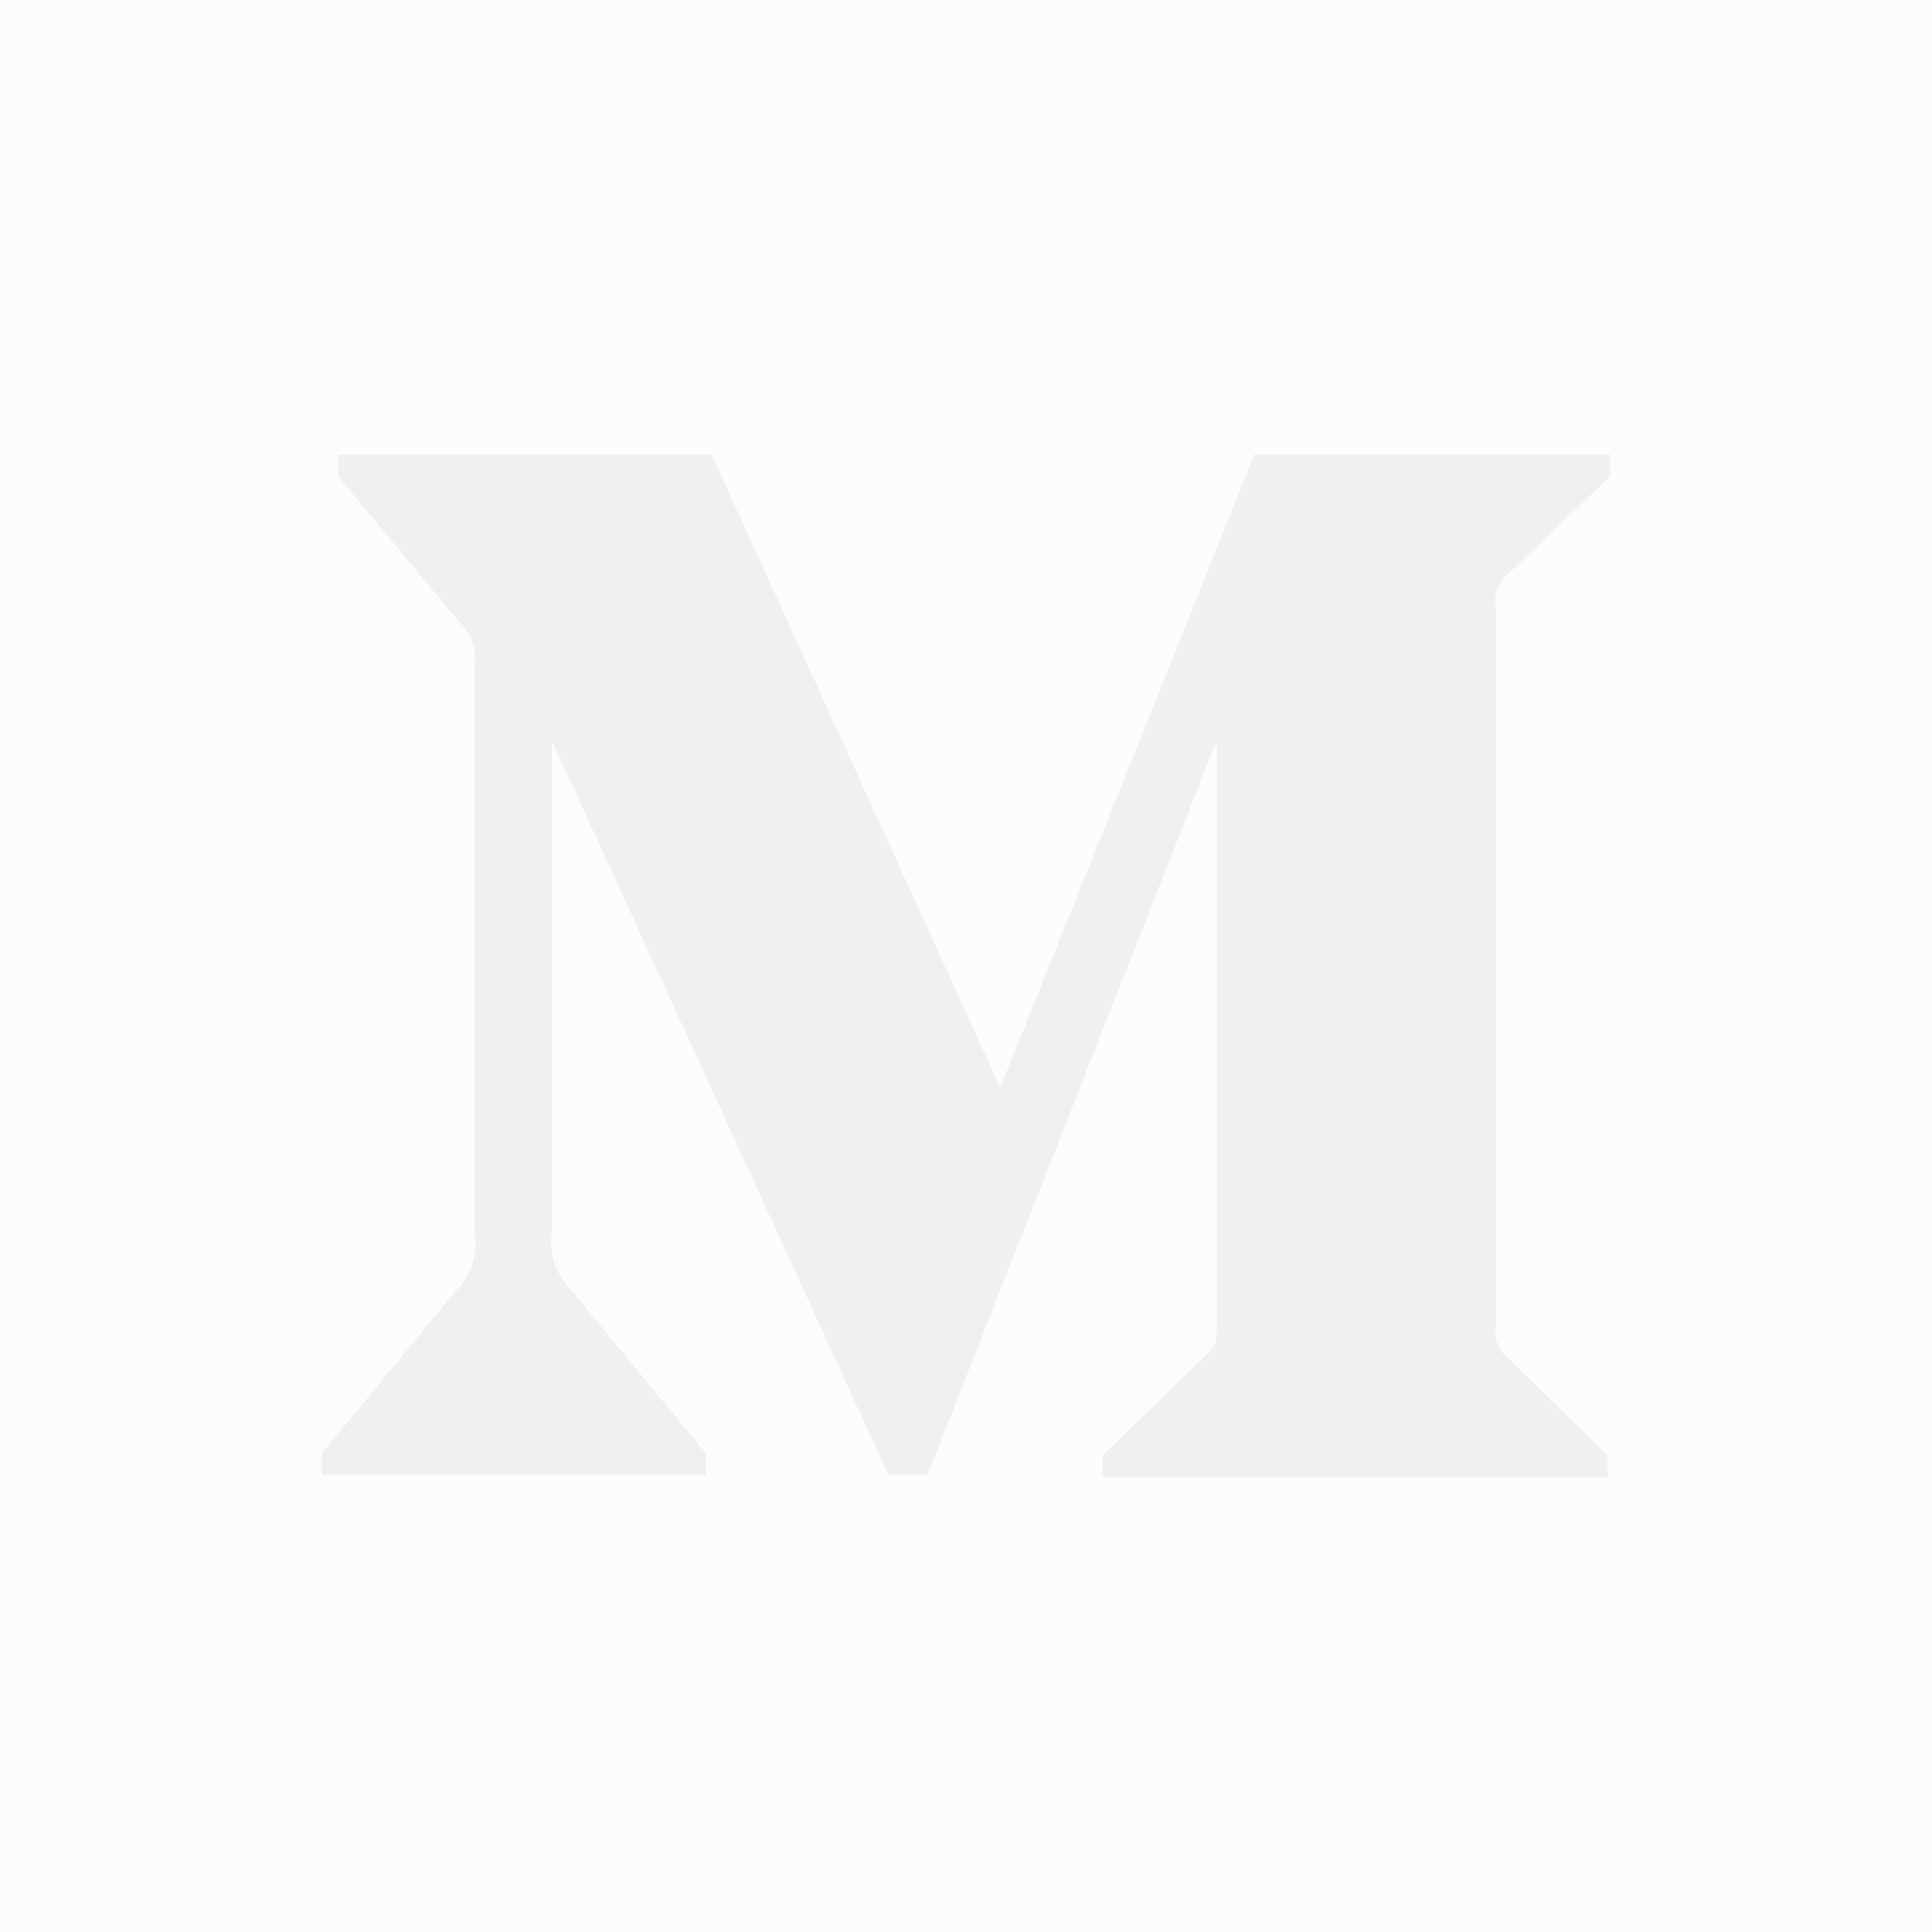
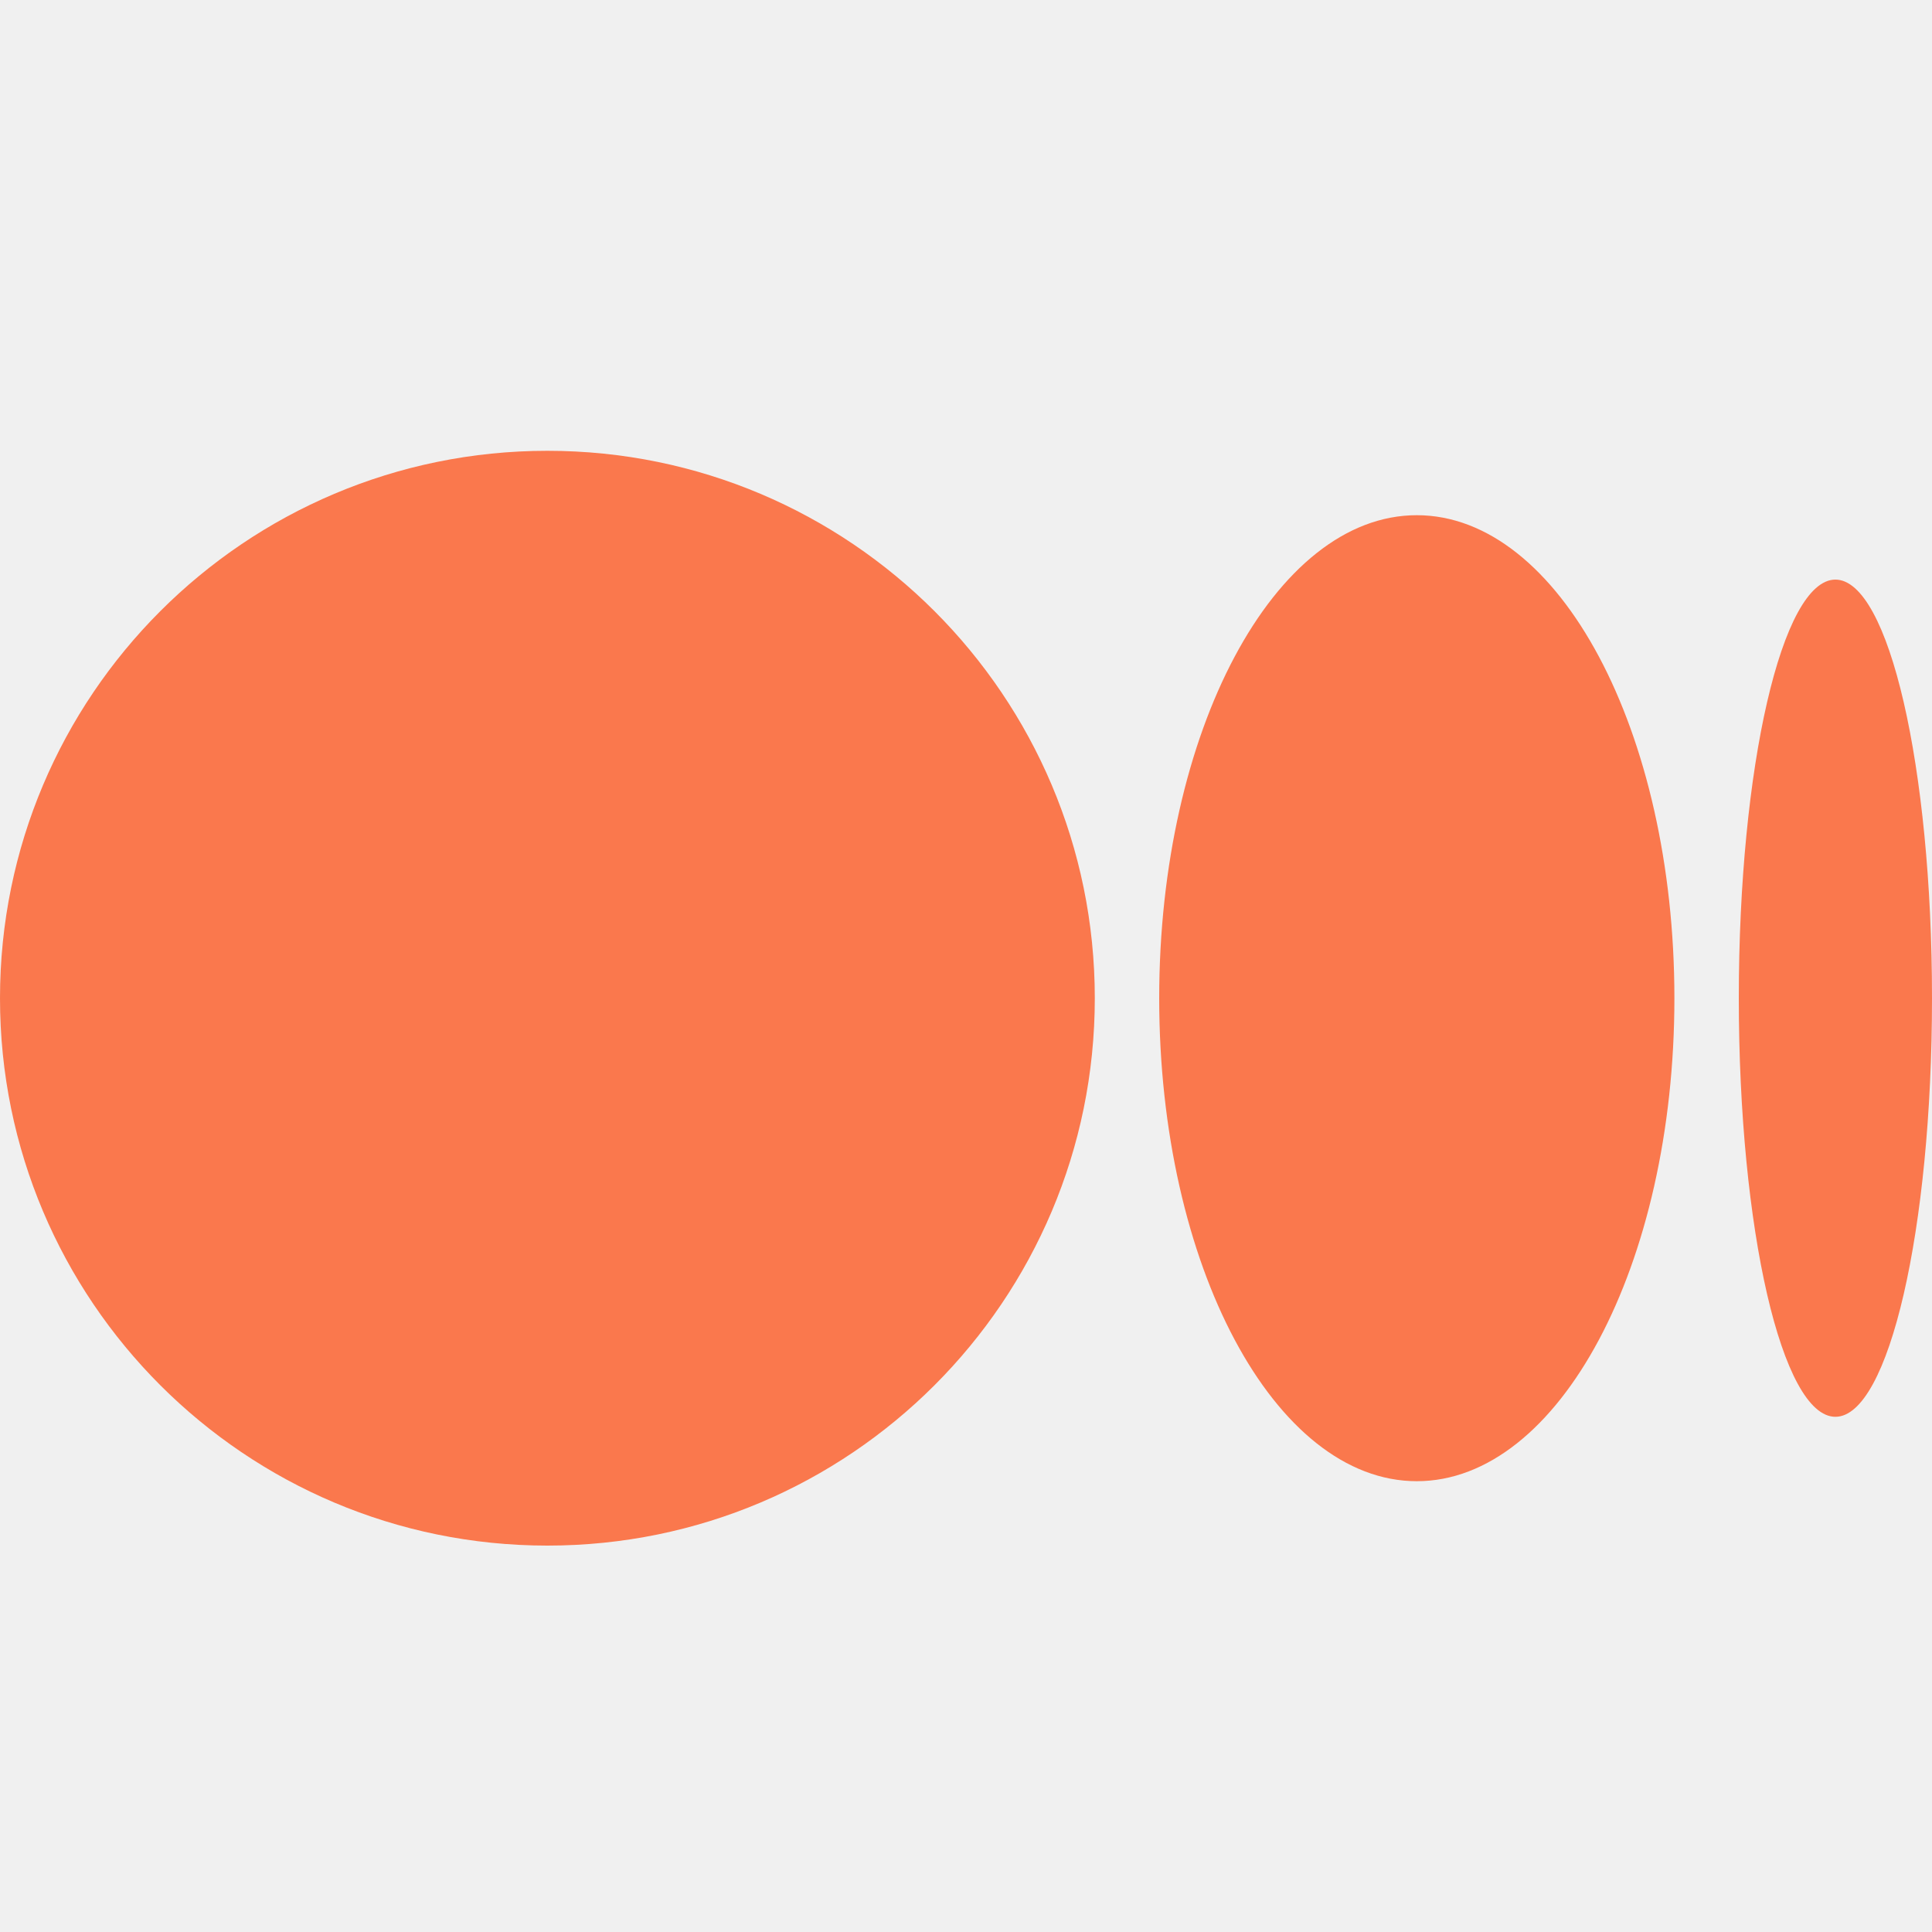
- <svg xmlns="http://www.w3.org/2000/svg" width="24" height="24" fill-rule="evenodd" clip-rule="evenodd" style="fill: white; opacity: 0.8">
-   <path d="M24 24h-24v-24h24v24zm-4.03-5.649v-.269l-1.247-1.224c-.11-.084-.165-.222-.142-.359v-8.998c-.023-.137.032-.275.142-.359l1.277-1.224v-.269h-4.422l-3.152 7.863-3.586-7.863h-4.638v.269l1.494 1.799c.146.133.221.327.201.523v7.072c.044.255-.037.516-.216.702l-1.681 2.038v.269h4.766v-.269l-1.681-2.038c-.181-.186-.266-.445-.232-.702v-6.116l4.183 9.125h.486l3.593-9.125v7.273c0 .194 0 .232-.127.359l-1.292 1.254v.269h6.274z" />
+ <svg xmlns="http://www.w3.org/2000/svg" fill="#fa784d" viewBox="0 0 30 30" width="480px" height="480px">
+   <path d="M8.5 7A8.5 8.5 0 108.5 24 8.5 8.5 0 108.5 7zM22 8A4 7.5 0 1022 23 4 7.5 0 1022 8zM28.5 9A1.5 6.5 0 1028.5 22 1.5 6.5 0 1028.5 9z" />
</svg>
